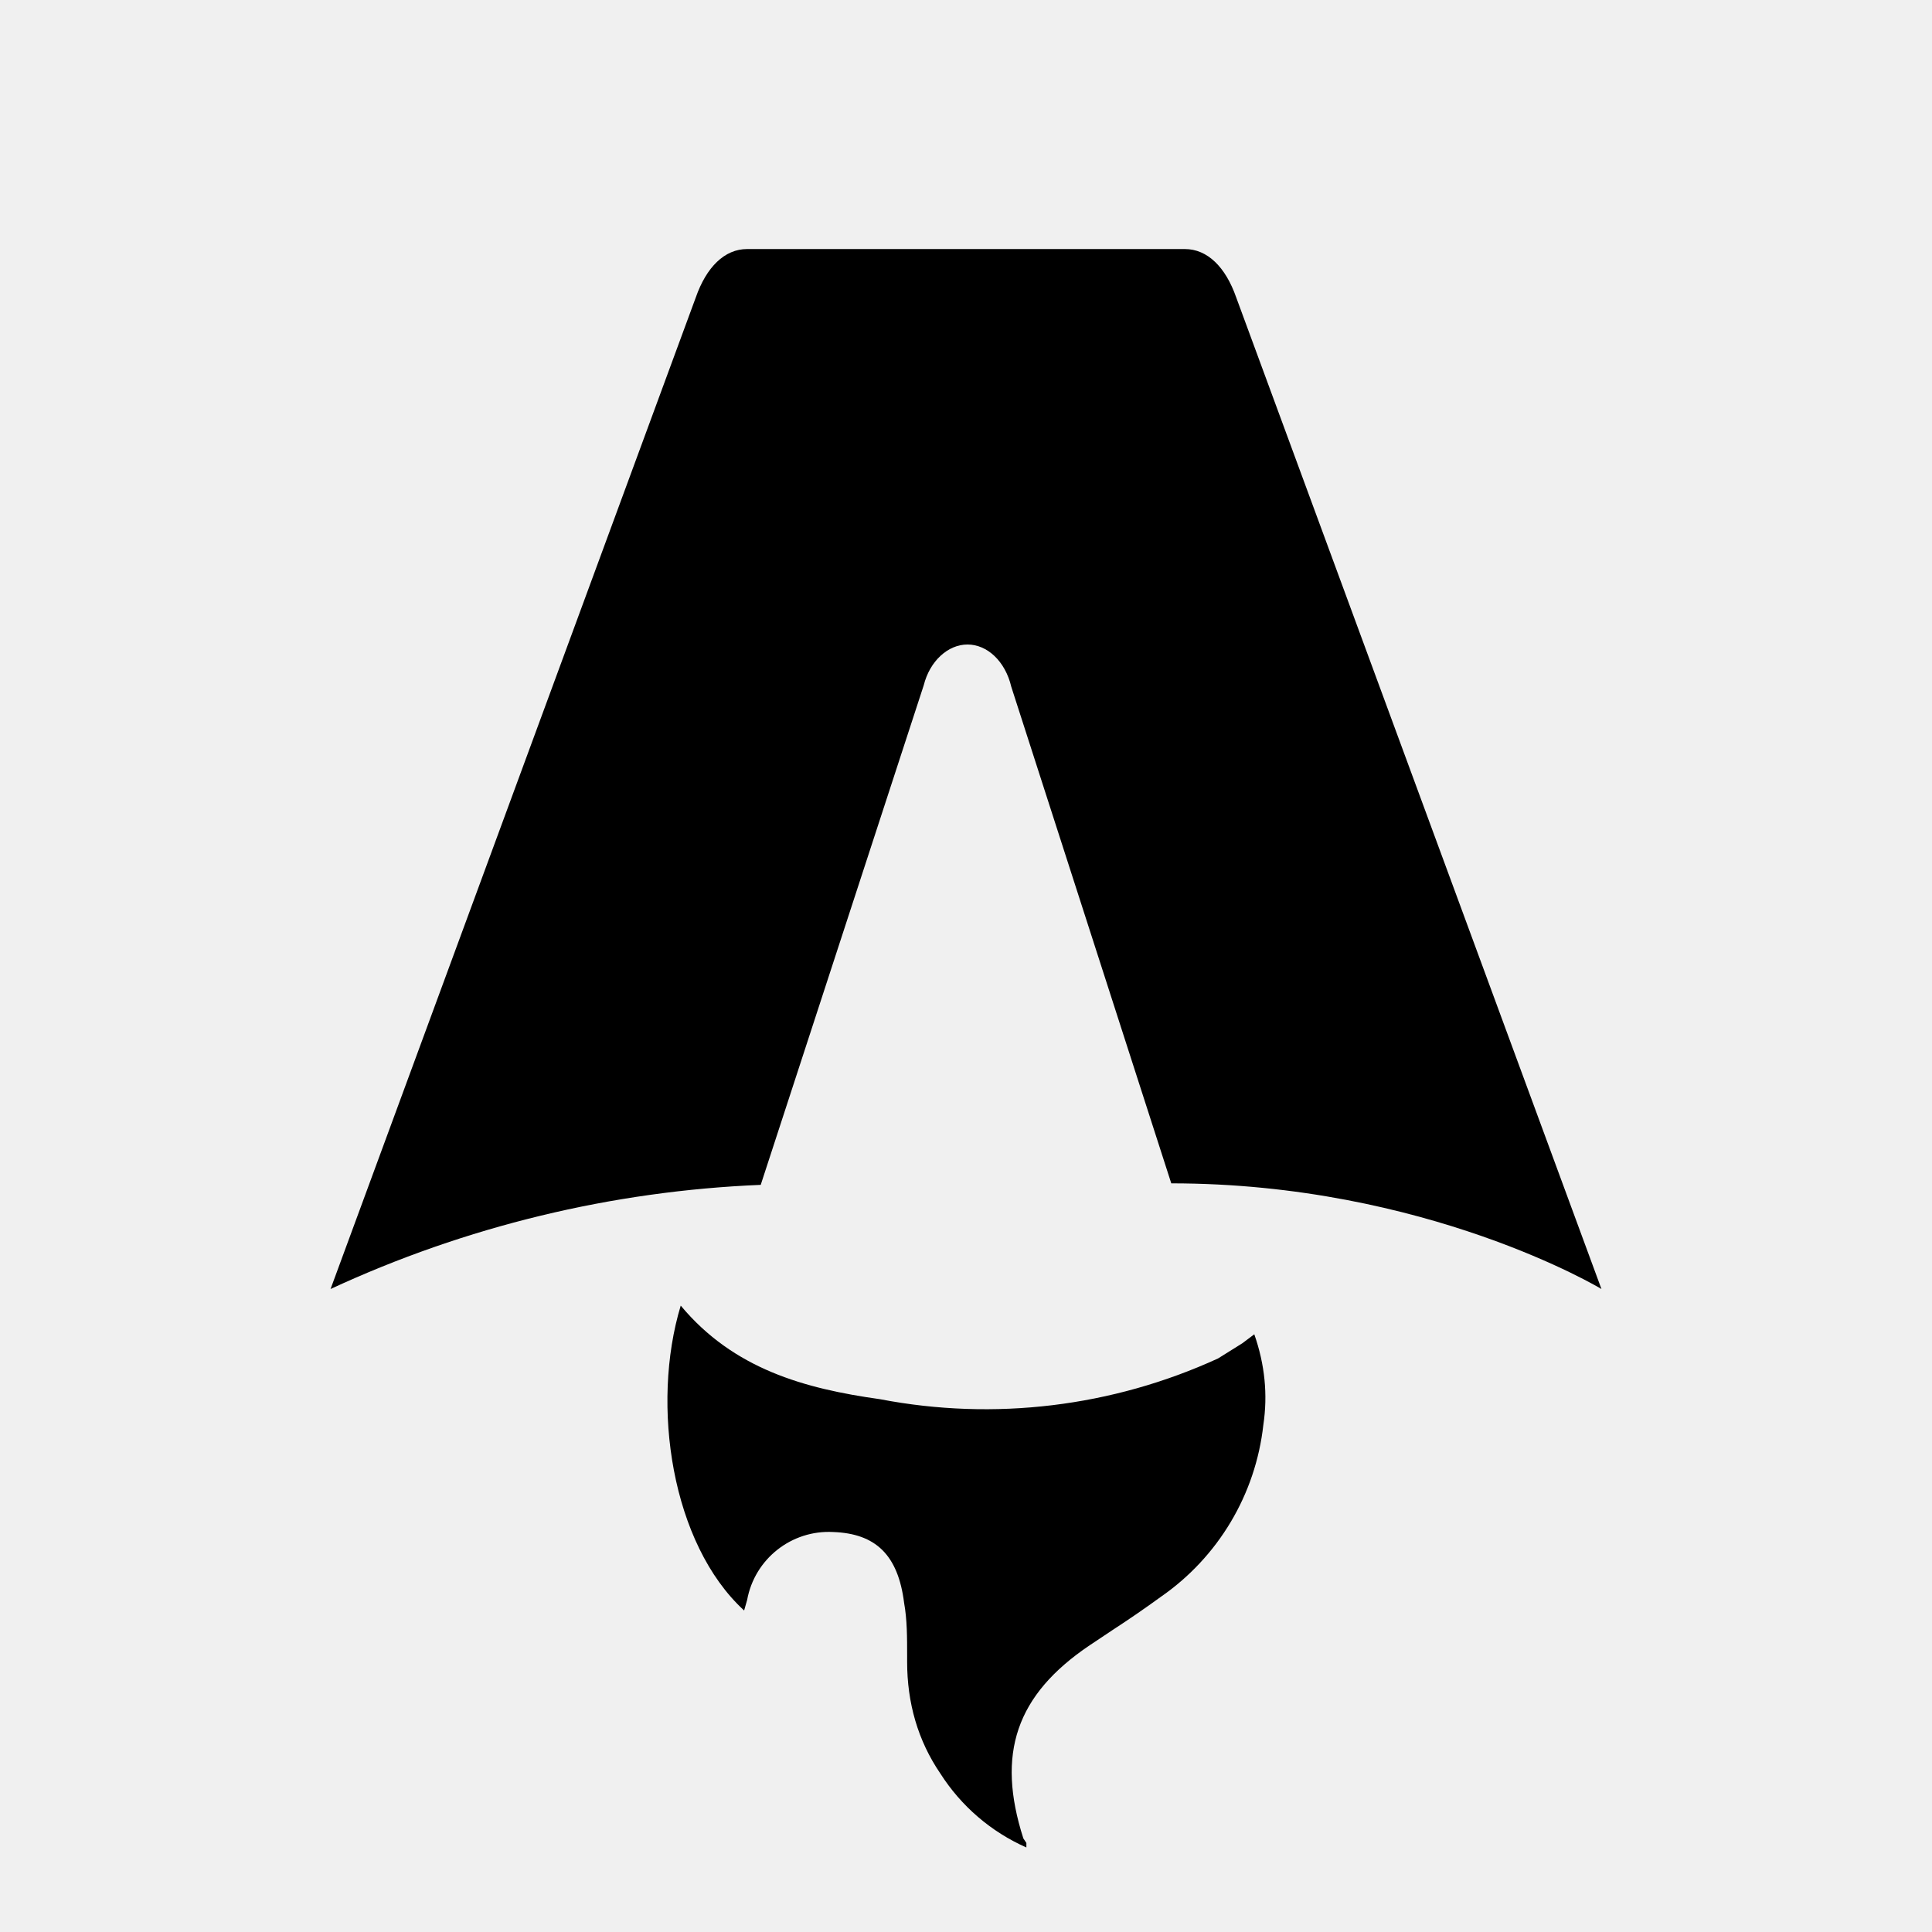
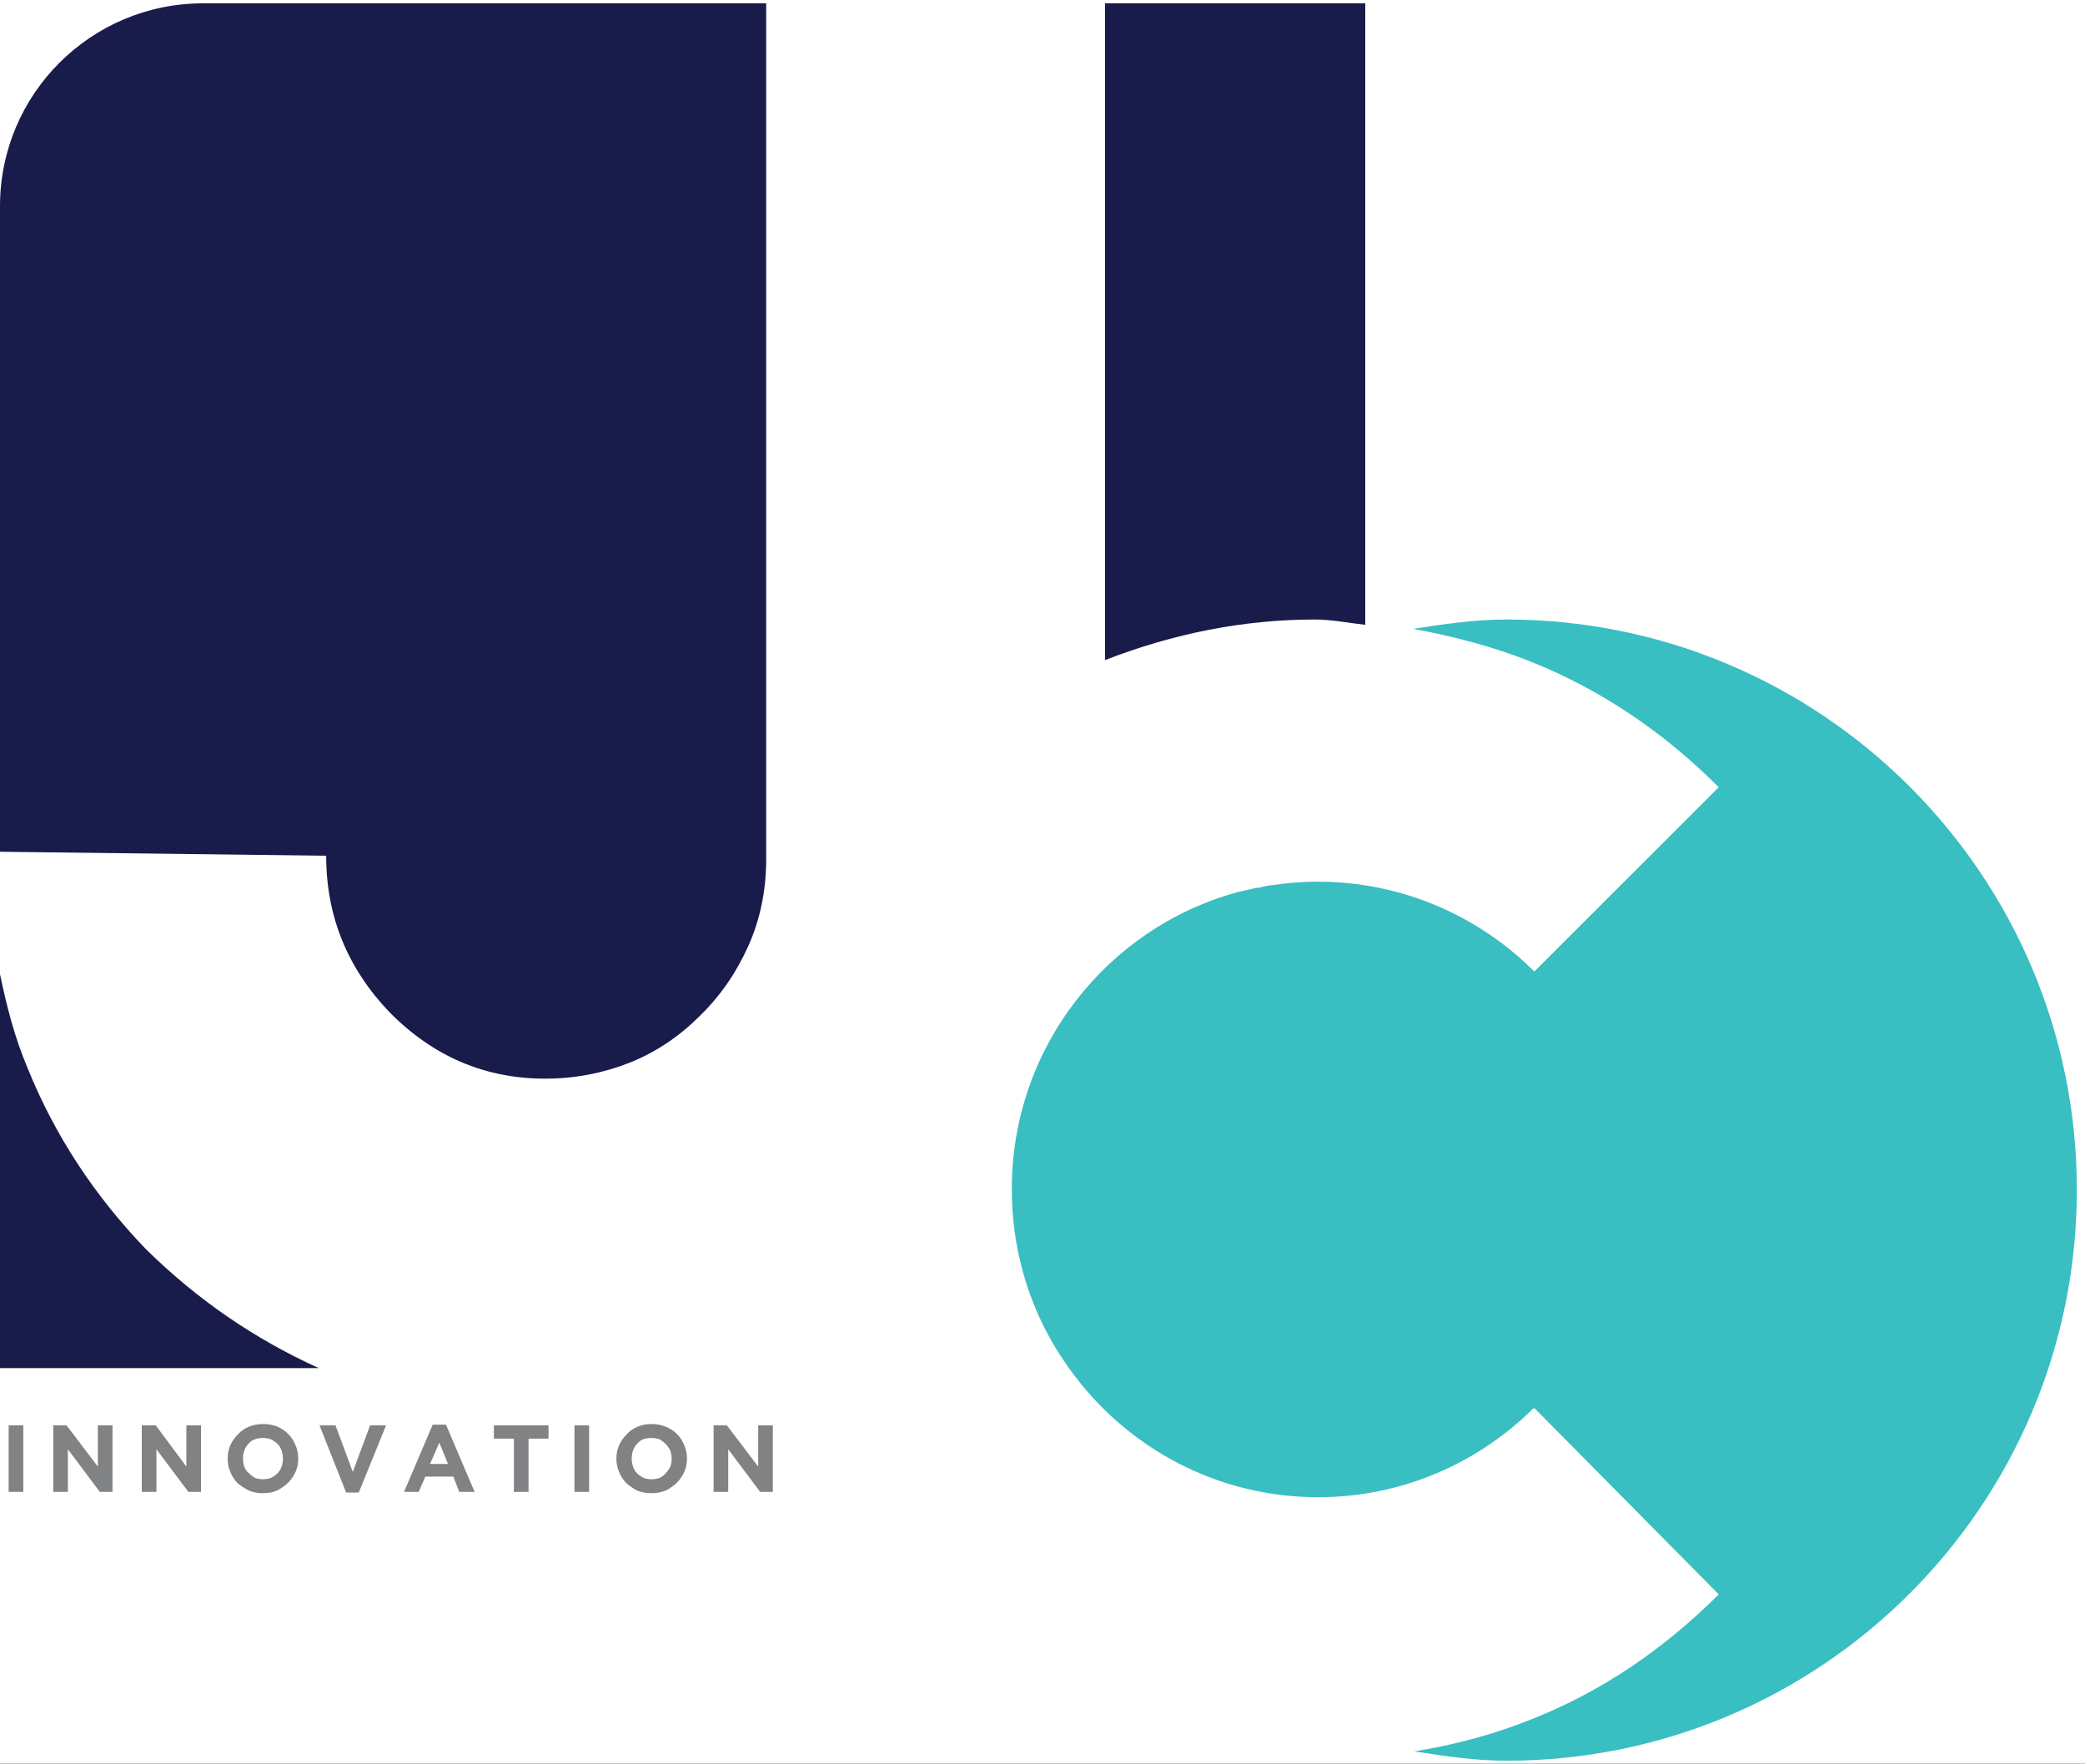
- <svg xmlns="http://www.w3.org/2000/svg" fill="none" viewBox="0 0 128 128">
-   <path d="M50.4 78.5a75.1 75.1 0 0 0-28.5 6.9l24.2-65.7c.7-2 1.9-3.2 3.4-3.2h29c1.5 0 2.7 1.2 3.4 3.2l24.2 65.7s-11.6-7-28.5-7L67 45.5c-.4-1.7-1.6-2.8-2.9-2.8-1.3 0-2.5 1.1-2.9 2.7L50.4 78.5Zm-1.1 28.2Zm-4.2-20.2c-2 6.6-.6 15.8 4.2 20.2a17.5 17.5 0 0 1 .2-.7 5.5 5.5 0 0 1 5.7-4.5c2.8.1 4.3 1.5 4.7 4.7.2 1.1.2 2.3.2 3.5v.4c0 2.7.7 5.2 2.2 7.4a13 13 0 0 0 5.7 4.9v-.3l-.2-.3c-1.8-5.6-.5-9.5 4.4-12.8l1.5-1a73 73 0 0 0 3.2-2.2 16 16 0 0 0 6.8-11.4c.3-2 .1-4-.6-6l-.8.6-1.6 1a37 37 0 0 1-22.4 2.7c-5-.7-9.7-2-13.2-6.2Z" />
-   <style>
-         path { fill: #000; }
-         @media (prefers-color-scheme: dark) {
-             path { fill: #FFF; }
-         }
-     </style>
+ <svg xmlns="http://www.w3.org/2000/svg" width="512" height="433" viewBox="0 0 512 433" fill="none">
+   <rect width="512" height="433" fill="black" />
+   <rect width="512" height="433" fill="white" />
+   <g clip-path="url(#clip0_0_1)">
+     <path d="M2.125 366.334V349.995H5.721V366.334H2.125Z" fill="#808284" />
+     <path d="M24.519 366.334L16.673 355.877V366.334H13.077V349.995H16.346L24.029 360.125V349.995H27.625V366.334H24.519Z" fill="#808284" />
+     <path d="M46.26 366.334L38.413 355.877V366.334H34.817V349.995H38.25L45.769 360.125V349.995H49.365V366.334H46.26Z" fill="#808284" />
+     <path fill-rule="evenodd" clip-rule="evenodd" d="M72.577 361.432C72.141 362.413 71.542 363.284 70.779 364.047C70.016 364.809 69.09 365.463 68 366.008C67.019 366.443 65.875 366.661 64.567 366.661C63.26 366.661 62.115 366.443 61.135 366.008C60.045 365.463 59.119 364.864 58.356 364.21C57.593 363.448 56.993 362.522 56.558 361.432C56.122 360.452 55.904 359.363 55.904 358.165C55.904 356.966 56.122 355.877 56.558 354.897C56.993 353.916 57.593 353.045 58.356 352.282C59.119 351.411 60.045 350.757 61.135 350.322C62.224 349.886 63.369 349.668 64.567 349.668C65.875 349.668 67.074 349.886 68.163 350.322C69.144 350.757 70.016 351.356 70.779 352.119C71.542 352.881 72.141 353.807 72.577 354.897C73.013 355.877 73.231 356.966 73.231 358.165C73.231 359.363 73.013 360.452 72.577 361.432ZM69.471 358.165C69.471 357.511 69.362 356.857 69.144 356.204C68.926 355.55 68.599 355.006 68.163 354.57C67.728 354.134 67.183 353.753 66.529 353.426C65.984 353.208 65.33 353.099 64.567 353.099C63.804 353.099 63.151 353.208 62.606 353.426C61.952 353.644 61.407 354.025 60.971 354.57C60.535 355.006 60.208 355.55 59.99 356.204C59.772 356.748 59.663 357.402 59.663 358.165C59.663 358.818 59.772 359.472 59.99 360.125C60.208 360.779 60.59 361.324 61.135 361.759C61.571 362.195 62.061 362.576 62.606 362.903C63.26 363.121 63.913 363.23 64.567 363.23C65.33 363.23 65.984 363.121 66.529 362.903C67.183 362.576 67.728 362.195 68.163 361.759C68.599 361.324 68.926 360.779 69.144 360.125C69.362 359.581 69.471 358.927 69.471 358.165Z" fill="#808284" />
+     <path d="M88.106 366.498H85L78.462 349.995H82.385L86.635 361.432L90.885 349.995H94.808L88.106 366.498Z" fill="#808284" />
+     <path fill-rule="evenodd" clip-rule="evenodd" d="M112.788 366.334L111.317 362.576H104.452L102.817 366.334H99.221L106.25 349.831H109.519L116.548 366.334H112.788ZM107.885 354.243L105.596 359.472H110.01L107.885 354.243Z" fill="#808284" />
+     <path d="M129.788 353.263V366.334H126.192V353.263H121.288V349.995H134.692V353.263H129.788Z" fill="#808284" />
+     <path d="M141.067 366.334V349.995H144.663V366.334H141.067Z" fill="#808284" />
+     <path fill-rule="evenodd" clip-rule="evenodd" d="M168.038 361.432C167.603 362.413 167.003 363.284 166.24 364.047C165.478 364.809 164.551 365.463 163.462 366.008C162.372 366.443 161.228 366.661 160.029 366.661C158.721 366.661 157.522 366.443 156.433 366.008C155.452 365.463 154.58 364.864 153.817 364.21C153.054 363.448 152.455 362.522 152.019 361.432C151.583 360.452 151.365 359.363 151.365 358.165C151.365 356.966 151.583 355.877 152.019 354.897C152.455 353.916 153.054 353.045 153.817 352.282C154.58 351.411 155.506 350.757 156.596 350.322C157.577 349.886 158.721 349.668 160.029 349.668C161.228 349.668 162.372 349.886 163.462 350.322C164.551 350.757 165.478 351.356 166.24 352.119C167.003 352.881 167.603 353.807 168.038 354.897C168.474 355.877 168.692 356.966 168.692 358.165C168.692 359.363 168.474 360.452 168.038 361.432ZM164.933 358.165C164.933 357.511 164.824 356.857 164.606 356.204C164.279 355.55 163.897 355.006 163.462 354.57C163.026 354.134 162.535 353.753 161.99 353.426C161.337 353.208 160.683 353.099 160.029 353.099C159.266 353.099 158.558 353.208 157.904 353.426C157.359 353.644 156.869 354.025 156.433 354.57C155.997 355.006 155.67 355.55 155.452 356.204C155.234 356.748 155.125 357.402 155.125 358.165C155.125 358.818 155.234 359.472 155.452 360.125C155.67 360.779 155.997 361.324 156.433 361.759C156.869 362.195 157.413 362.576 158.067 362.903C158.612 363.121 159.266 363.23 160.029 363.23C160.683 363.23 161.337 363.121 161.99 362.903C162.644 362.576 163.135 362.195 163.462 361.759C163.897 361.324 164.279 360.779 164.606 360.125C164.824 359.581 164.933 358.927 164.933 358.165Z" fill="#808284" />
+     <path d="M186.673 366.334L178.827 355.877V366.334H175.231V349.995H178.5L186.183 360.125V349.995H189.779V366.334H186.673Z" fill="#808284" />
+     <path d="M351.279 362.413C341.798 366.008 332.317 367.968 322.673 367.968C312.974 367.968 303.494 366.116 294.231 362.413C284.968 358.709 276.631 353.154 269.221 345.746C266.442 342.805 264.971 339.047 262.683 335.943C259.25 331.041 255.163 326.629 252.875 321.237C249.115 312.25 247.154 302.61 247.154 292.479C247.154 290.845 247.644 289.375 247.644 287.741C248.135 279.244 249.606 271.238 252.875 263.558C256.471 254.898 261.865 247.218 268.24 240.192C268.731 239.702 268.731 239.049 269.221 238.722C276.631 231.315 284.968 225.759 294.231 222.055C303.494 218.461 312.974 216.609 322.673 216.5C326.923 216.5 331.01 217.154 335.26 217.807C340.654 218.624 345.885 220.095 351.279 222.055C360.596 225.814 368.933 231.369 376.288 238.722L421.731 193.298C408 179.572 392.58 169.278 375.471 162.416C365.99 158.658 356.346 156.207 346.702 154.409C342.942 153.756 339.019 153.756 335.26 153.429C331.01 152.939 326.923 152.122 322.837 152.122C305.346 152.122 288.183 155.553 271.346 162.089V0.817H188.144V211.108C188.144 218.624 186.673 225.814 183.731 232.349C180.788 238.885 176.865 244.604 171.798 249.506C166.894 254.408 161.173 258.329 154.635 260.944C147.933 263.558 141.067 264.865 133.875 264.865C119.163 264.865 106.413 259.473 95.625 248.526C85.327 237.742 80.096 224.997 80.096 210.128L0 209.147V239.212C1.635 247.055 3.596 254.735 6.702 262.088C13.404 278.754 23.212 293.623 35.798 306.695C48.548 319.276 62.769 328.917 78.298 335.943H190.269C191.25 339.211 191.904 342.642 193.212 345.91C200.186 362.903 210.266 378.099 223.452 391.497C237.292 405.223 252.766 415.462 269.875 422.216C286.984 428.97 304.583 432.346 322.673 432.346C331.01 432.346 339.019 431.366 347.029 430.059C356.673 428.425 366.317 425.974 375.635 422.216C392.635 415.517 408 405.223 421.731 391.497L376.288 345.746C368.933 353.099 360.596 358.655 351.279 362.413Z" fill="white" />
+     <path d="M0 50.653V209.147L80.096 210.128C80.096 224.997 85.327 237.742 95.625 248.526C106.413 259.473 119.163 264.865 133.875 264.865C141.067 264.865 147.933 263.558 154.635 260.944C161.173 258.329 166.894 254.408 171.798 249.506C176.865 244.604 180.788 238.885 183.731 232.349C186.673 225.814 188.144 218.624 188.144 211.108V0.817H49.856C22.394 0.817 0 23.039 0 50.653Z" fill="#191C4A" />
+     <path d="M35.798 306.695C23.212 293.623 13.404 278.754 6.702 262.088C3.596 254.735 1.635 247.055 0 239.212V335.943H78.298C62.769 328.917 48.548 319.276 35.798 306.695Z" fill="#191C4A" />
+     <path d="M271.346 0.817V162.089C288.183 155.553 305.346 152.122 322.837 152.122C326.923 152.122 331.01 152.939 335.26 153.429V0.817H271.346Z" fill="#191C4A" />
+     <path d="M369.913 152.122C362.067 152.122 354.548 153.266 347.029 154.409C356.673 156.207 366.317 158.658 375.798 162.416C392.962 169.278 408.327 179.572 422.058 193.298L376.779 238.558C363.212 224.997 344.413 216.5 323.654 216.5C319.949 216.5 316.298 216.772 312.702 217.317C311.503 217.426 310.359 217.644 309.269 217.971C308.833 217.971 308.397 218.025 307.962 218.134C306.49 218.461 305.183 218.788 303.712 219.114C271.837 227.938 248.462 257.186 248.462 291.989C248.462 306.041 252.221 319.113 258.76 330.224C260.83 333.71 263.119 336.977 265.625 340.028C279.356 356.857 300.279 367.641 323.654 367.641C344.25 367.641 362.885 359.308 376.452 345.91C376.561 345.91 376.67 345.855 376.779 345.746L422.058 391.497C408.327 405.223 392.962 415.517 375.962 422.216C366.644 425.974 357.163 428.425 347.356 430.059C354.712 431.203 362.231 432.346 369.913 432.346C447.231 432.346 510 369.602 510 292.152C510 214.866 447.231 152.122 369.913 152.122Z" fill="#39BEC1" />
+   </g>
+   <defs>
+     <clipPath id="clip0_0_1">
+       <rect width="510" height="433" fill="white" />
+     </clipPath>
+   </defs>
</svg>
